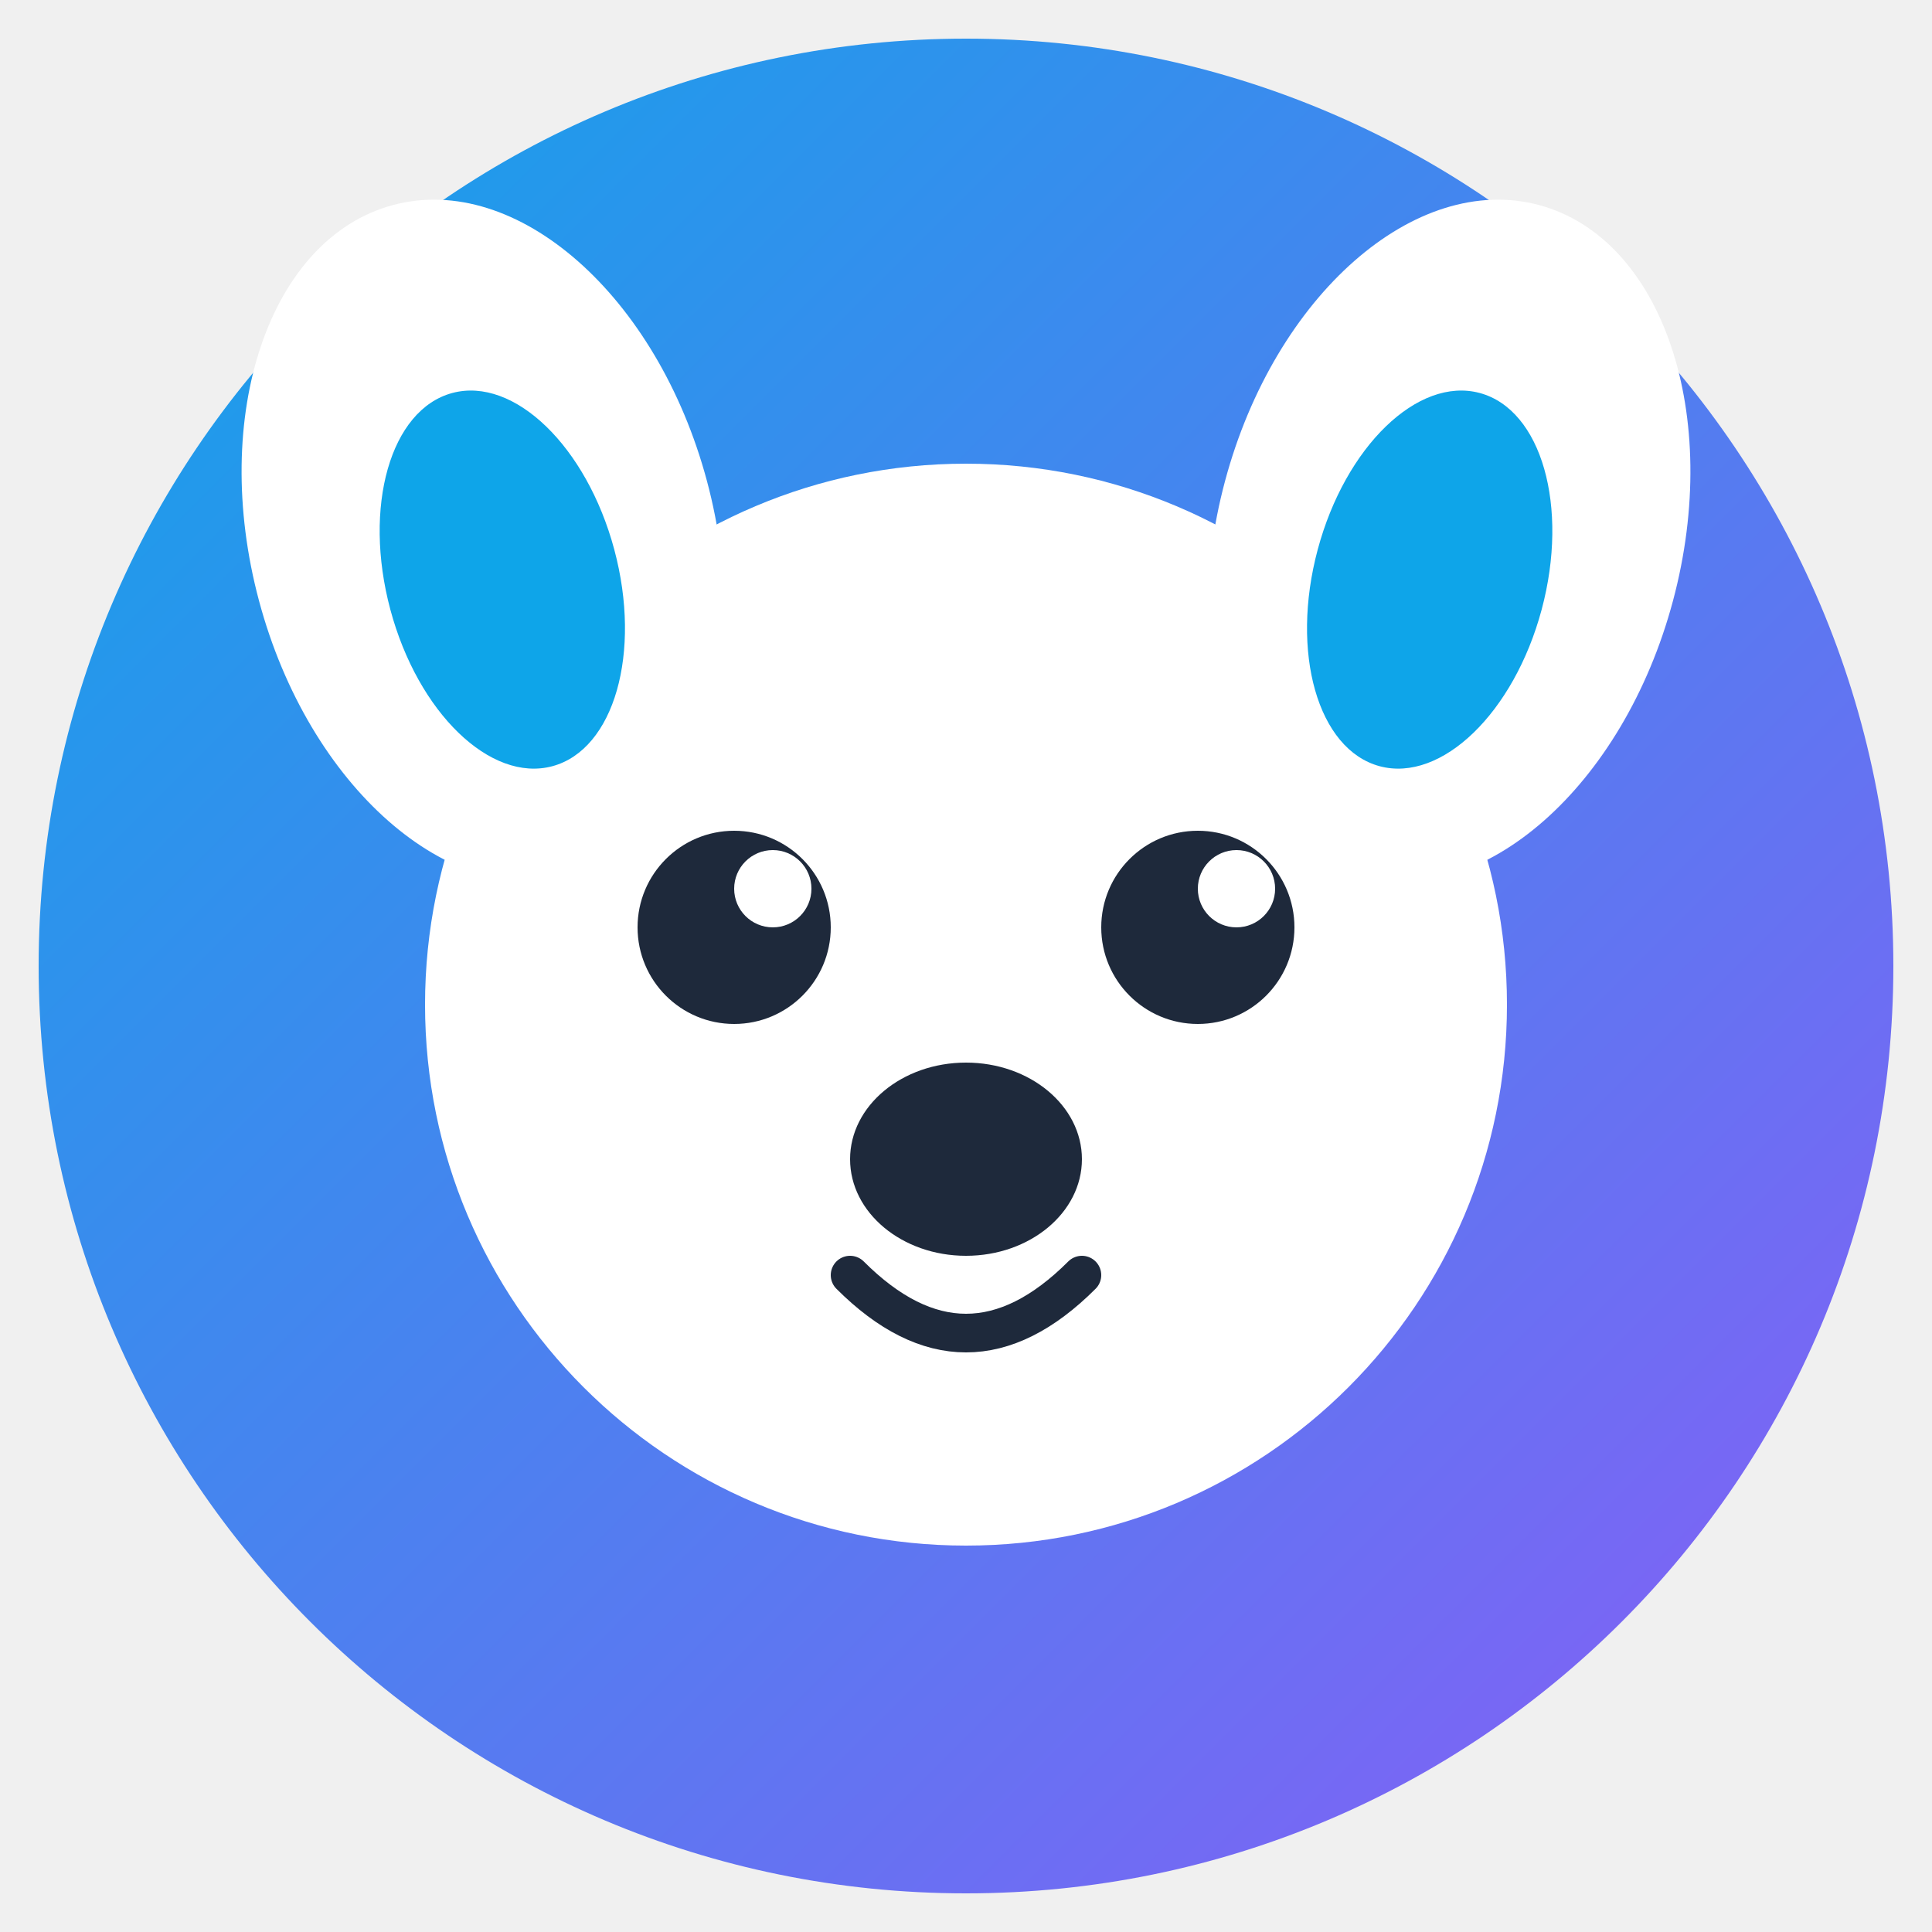
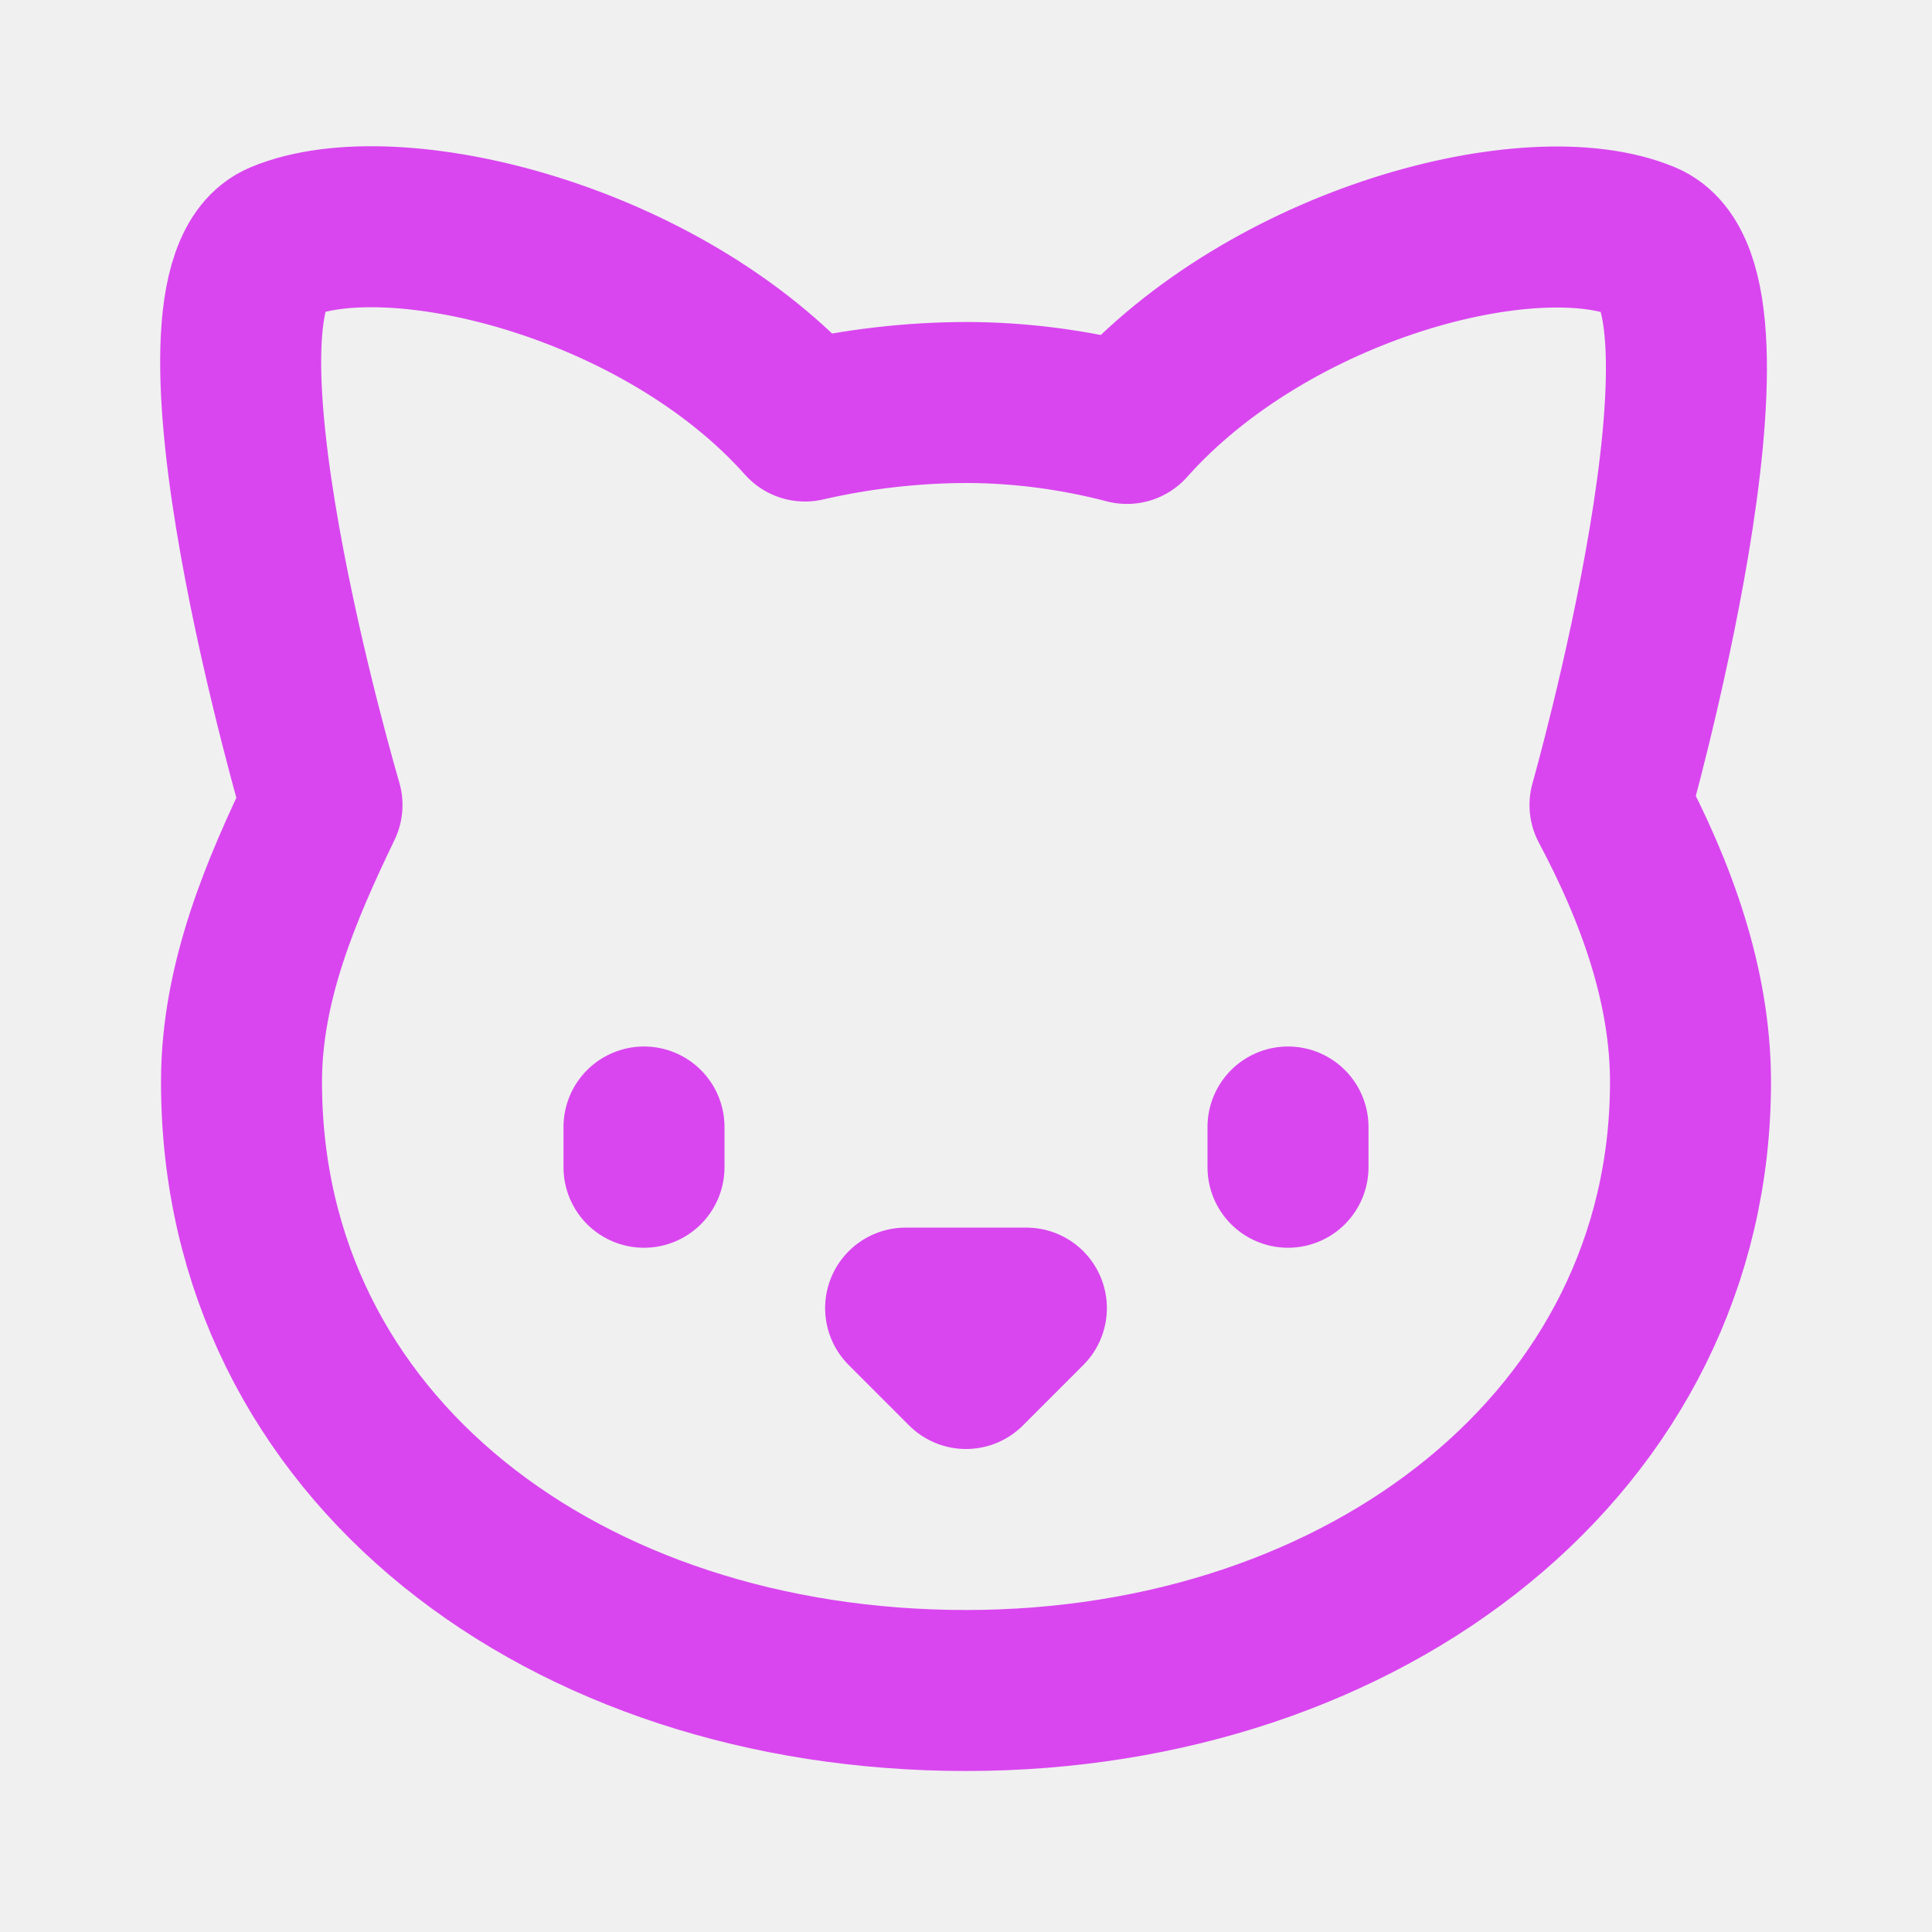
- <svg xmlns="http://www.w3.org/2000/svg" viewBox="0 0 100 100">
-   <defs>
-     <linearGradient id="grad" x1="0%" y1="0%" x2="100%" y2="100%">
-       <stop offset="0%" style="stop-color:#0ea5e9" />
-       <stop offset="100%" style="stop-color:#8b5cf6" />
-     </linearGradient>
-   </defs>
-   <circle cx="50" cy="50" r="48" fill="url(#grad)" />
-   <g fill="white">
-     <ellipse cx="25" cy="28" rx="12" ry="18" transform="rotate(-15 25 28)" />
-     <ellipse cx="75" cy="28" rx="12" ry="18" transform="rotate(15 75 28)" />
-     <circle cx="50" cy="52" r="28" />
-     <ellipse cx="26" cy="30" rx="6" ry="10" fill="#0ea5e9" transform="rotate(-15 26 30)" />
-     <ellipse cx="74" cy="30" rx="6" ry="10" fill="#0ea5e9" transform="rotate(15 74 30)" />
-   </g>
-   <g>
-     <circle cx="38" cy="48" r="5" fill="#1e293b" />
-     <circle cx="62" cy="48" r="5" fill="#1e293b" />
-     <circle cx="40" cy="46" r="2" fill="white" />
-     <circle cx="64" cy="46" r="2" fill="white" />
-     <ellipse cx="50" cy="60" rx="6" ry="5" fill="#1e293b" />
-     <path d="M44 66 Q50 72 56 66" stroke="#1e293b" stroke-width="2" fill="none" stroke-linecap="round" />
-   </g>
+ <svg xmlns="http://www.w3.org/2000/svg" viewBox="0 0 24 24" fill="none" stroke="#d946ef" stroke-width="2" stroke-linecap="round" stroke-linejoin="round">
+   <path d="M12 5c.67 0 1.35.09 2 .26 1.78-2 5.03-2.84 6.42-2.26 1.4.58-.42 7-.42 7 .57 1.07 1 2.24 1 3.44C21 17.9 16.97 21 12 21s-9-3-9-7.56c0-1.25.5-2.4 1-3.44 0 0-1.89-6.42-.5-7 1.39-.58 4.72.23 6.5 2.23A9.04 9.04 0 0 1 12 5Z" />
+   <path d="M8 14v.5" />
+   <path d="M16 14v.5" />
+   <path d="M11.25 16.25h1.5L12 17l-.75-.75Z" />
</svg>
